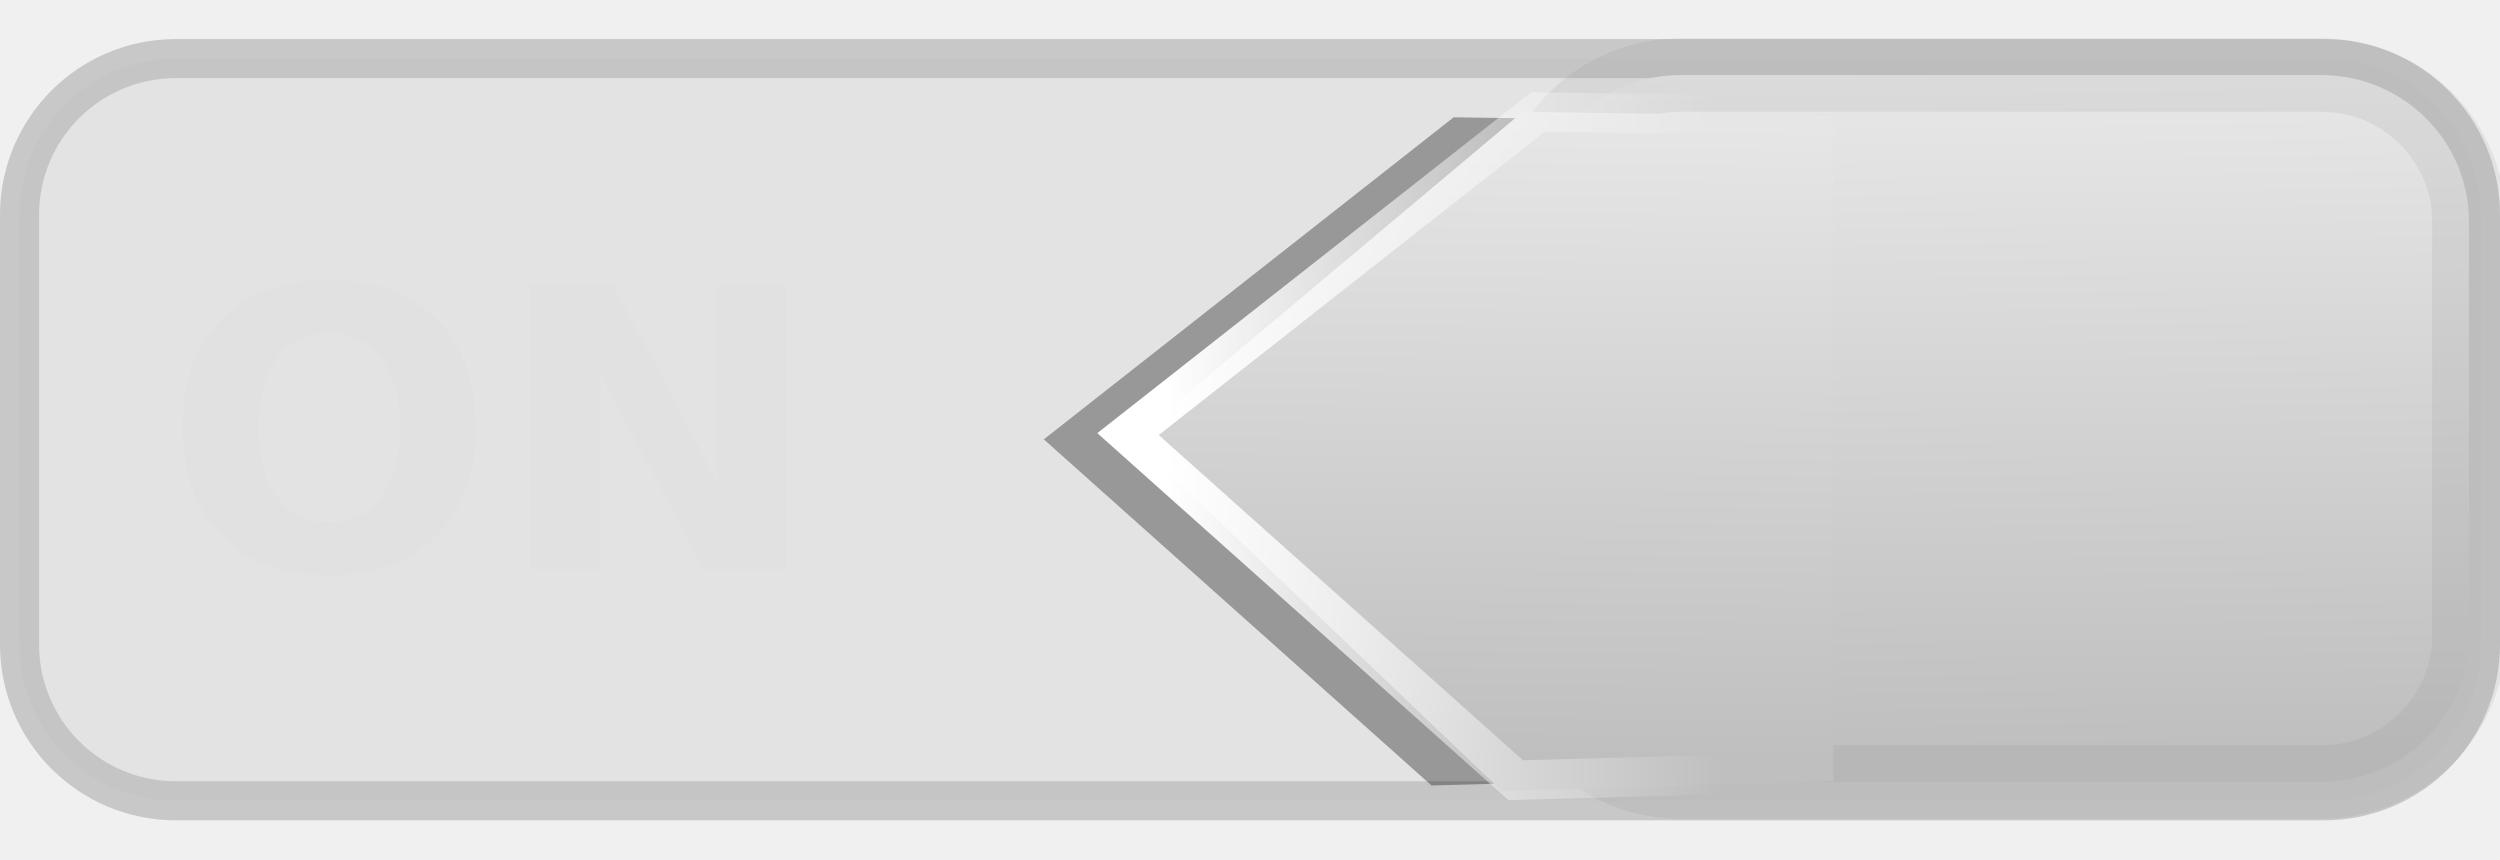
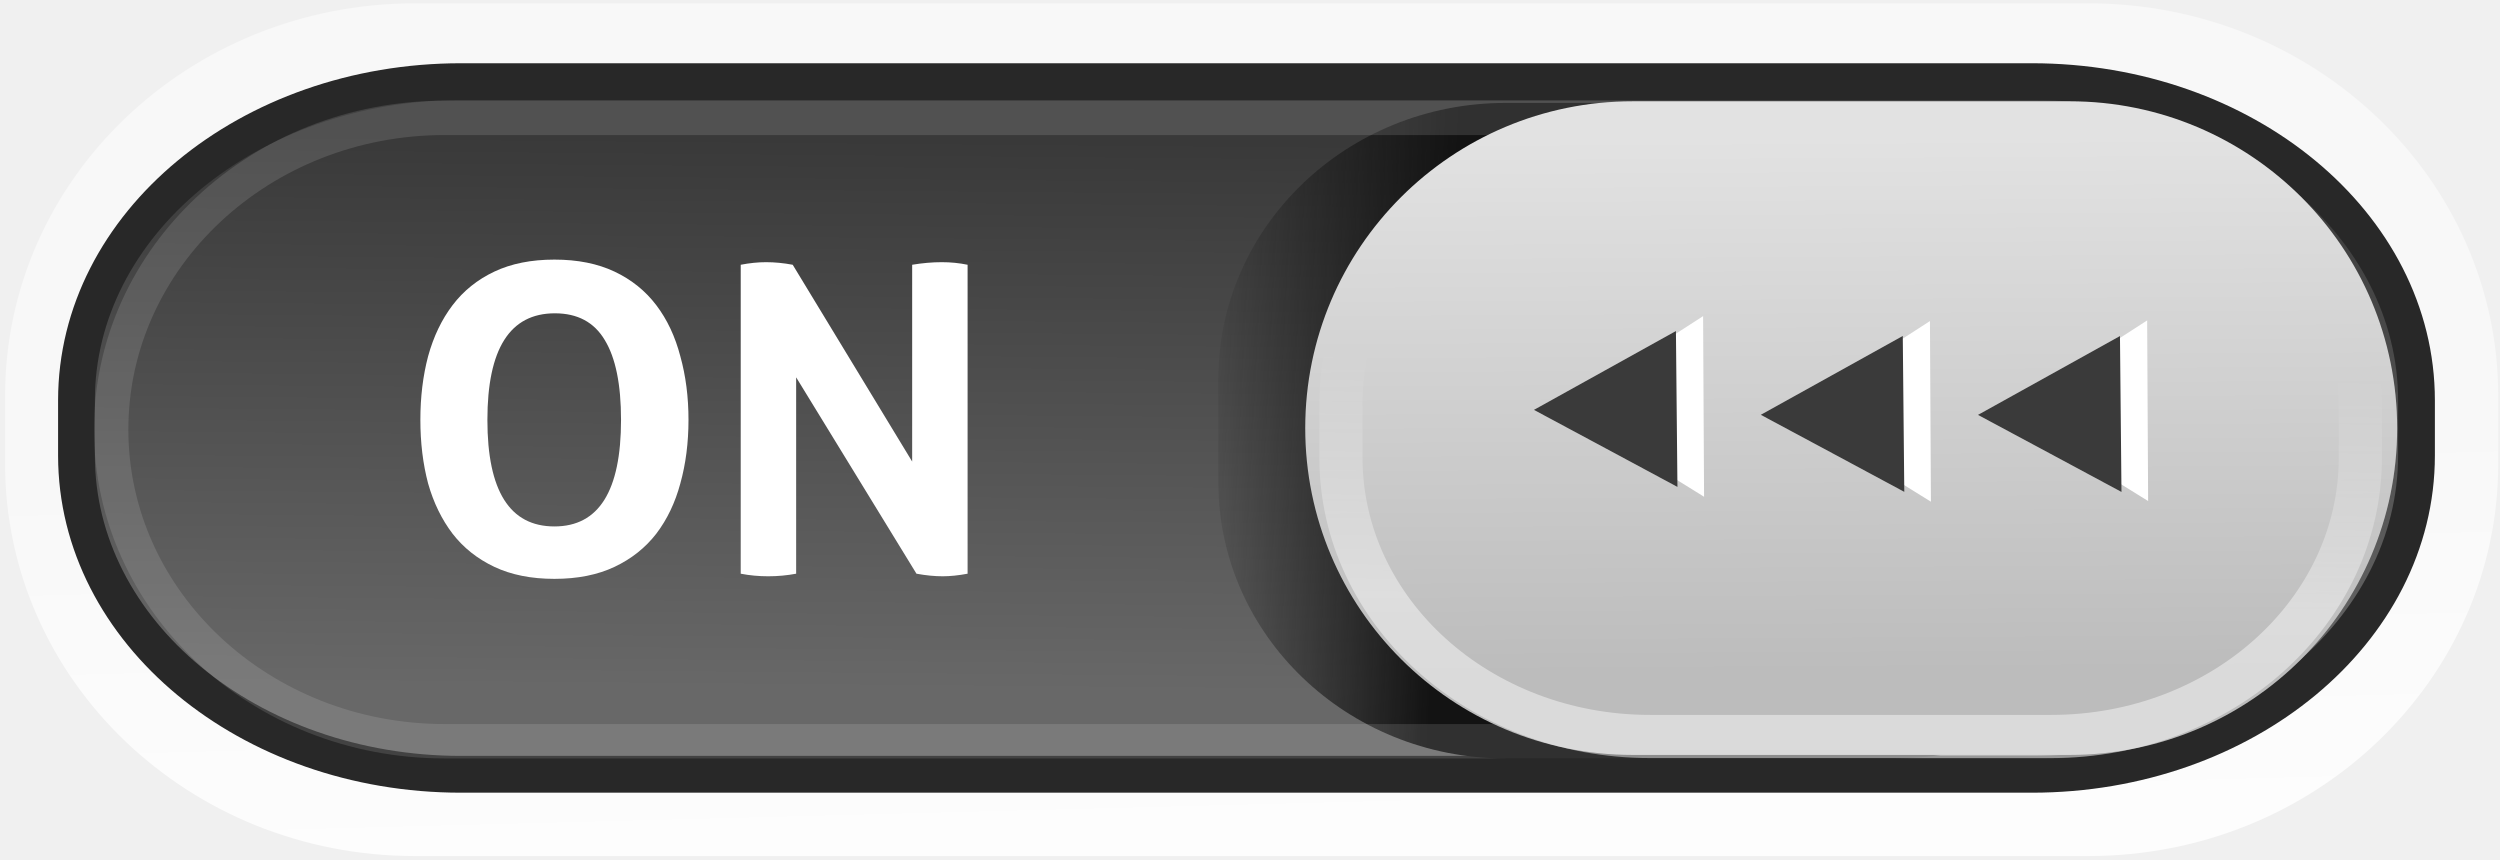
<svg xmlns="http://www.w3.org/2000/svg" xmlns:xlink="http://www.w3.org/1999/xlink" version="1.1" width="64" height="22" id="svg3273">
  <defs id="defs3275">
-     <linearGradient id="linearGradient3880">
-       <stop id="stop3882" style="stop-color:#ffffff;stop-opacity:1" offset="0" />
-       <stop id="stop3884" style="stop-color:#ffffff;stop-opacity:0" offset="1" />
+     <linearGradient id="linearGradient5218">
+       <stop id="stop5220" style="stop-color:#ffffff;stop-opacity:0.849" offset="0" />
+       <stop id="stop5222" style="stop-color:#ffffff;stop-opacity:0.507" offset="1" />
    </linearGradient>
-     <linearGradient id="linearGradient3766">
-       <stop id="stop3768" style="stop-color:#bfbfbf;stop-opacity:1" offset="0" />
-       <stop id="stop3770" style="stop-color:#e8e8e8;stop-opacity:1" offset="1" />
+     <linearGradient id="linearGradient4182">
+       <stop id="stop4184" style="stop-color:#686868;stop-opacity:1" offset="0" />
+       <stop id="stop4186" style="stop-color:#393939;stop-opacity:1" offset="1" />
    </linearGradient>
-     <linearGradient x1="-813.232" y1="93.164" x2="-813.52" y2="74.566" id="linearGradient4037" xlink:href="#linearGradient3766" gradientUnits="userSpaceOnUse" gradientTransform="matrix(0.9459639,0,0,0.9364594,752.9548,-68.27673)" />
-     <linearGradient x1="21.198" y1="19.372" x2="20.985" y2="0.953" id="linearGradient4039" xlink:href="#linearGradient3766" gradientUnits="userSpaceOnUse" gradientTransform="matrix(1,0,0,0.9280576,0.5390836,1.187147)" />
-     <linearGradient x1="26.993" y1="10.612" x2="13.574" y2="10.477" id="linearGradient4041" xlink:href="#linearGradient3880" gradientUnits="userSpaceOnUse" gradientTransform="matrix(1.052093,0,0,0.968919,5.9543,-0.5674928)" />
+     <linearGradient id="linearGradient4174">
+       <stop id="stop4176" style="stop-color:#e2e2e2;stop-opacity:1" offset="0" />
+       <stop id="stop4178" style="stop-color:#bcbcbc;stop-opacity:1" offset="1" />
+     </linearGradient>
+     <linearGradient id="linearGradient3990">
+       <stop id="stop3992" style="stop-color:#ffffff;stop-opacity:1" offset="0" />
+       <stop id="stop3994" style="stop-color:#ffffff;stop-opacity:0" offset="1" />
+     </linearGradient>
+     <linearGradient id="linearGradient4095">
+       <stop id="stop4097" style="stop-color:#131313;stop-opacity:1" offset="0" />
+       <stop id="stop4099" style="stop-color:#131313;stop-opacity:0" offset="1" />
+     </linearGradient>
+     <linearGradient x1="17.439" y1="16.12" x2="17.239" y2="8.765" id="linearGradient5399" xlink:href="#linearGradient3990" gradientUnits="userSpaceOnUse" gradientTransform="matrix(0.8910974,0,0,0.8308161,-61.68596,2.047639)" />
+     <linearGradient x1="-47.452" y1="1.916" x2="-47.557" y2="18.33" id="linearGradient5403" xlink:href="#linearGradient4174" gradientUnits="userSpaceOnUse" gradientTransform="matrix(0.9268531,0,0,0.8359224,-2.788488,1.903004)" />
+     <linearGradient x1="-19.533" y1="10.037" x2="-11.504" y2="9.602" id="linearGradient5407" xlink:href="#linearGradient4095" gradientUnits="userSpaceOnUse" gradientTransform="matrix(0.7962056,0,0,0.8390504,-21.40343,2.875036)" />
+     <linearGradient x1="-11.539" y1="18.111" x2="-11.673" y2="2.95" id="linearGradient5410" xlink:href="#linearGradient4182" gradientUnits="userSpaceOnUse" gradientTransform="matrix(0.950863,0,0,0.9332514,-1.481844,0.6900408)" />
+     <linearGradient x1="32.038" y1="21.076" x2="32.312" y2="10.558" id="linearGradient5413" xlink:href="#linearGradient5218" gradientUnits="userSpaceOnUse" gradientTransform="translate(-64.08408,0)" />
+     <linearGradient x1="17.439" y1="16.12" x2="17.239" y2="8.765" id="linearGradient5507" xlink:href="#linearGradient3990" gradientUnits="userSpaceOnUse" gradientTransform="matrix(0.8910974,0,0,0.8308161,-61.68596,2.047639)" />
+     <linearGradient x1="-47.452" y1="1.916" x2="-47.557" y2="18.33" id="linearGradient5511" xlink:href="#linearGradient4174" gradientUnits="userSpaceOnUse" gradientTransform="matrix(0.9268531,0,0,0.8359224,-2.788488,1.903004)" />
+     <linearGradient x1="-19.533" y1="10.037" x2="-11.504" y2="9.602" id="linearGradient5515" xlink:href="#linearGradient4095" gradientUnits="userSpaceOnUse" gradientTransform="matrix(0.7962056,0,0,0.8390504,-21.40343,2.875036)" />
+     <linearGradient x1="-11.539" y1="18.111" x2="-11.673" y2="2.95" id="linearGradient5518" xlink:href="#linearGradient4182" gradientUnits="userSpaceOnUse" gradientTransform="matrix(0.950863,0,0,0.9332514,-1.481844,0.6900408)" />
+     <linearGradient x1="32.038" y1="21.076" x2="32.312" y2="10.558" id="linearGradient5521" xlink:href="#linearGradient5218" gradientUnits="userSpaceOnUse" gradientTransform="translate(-64.08408,0)" />
  </defs>
-   <rect width="63" height="19" rx="4" ry="4" x="-63.5" y="1.5" transform="scale(-1,1)" id="rect17456" style="color:#000000;fill:#bababa;fill-opacity:0.253;stroke:#bcbcbc;stroke-width:1;stroke-linecap:round;stroke-linejoin:miter;stroke-miterlimit:4;stroke-opacity:0.78;stroke-dasharray:none;stroke-dashoffset:0;marker:none;visibility:visible;display:inline;overflow:visible;enable-background:accumulate" />
-   <g transform="matrix(-1,0,0,1,64.18334,0.2695418)" id="g4031">
-     <path d="m 26.969,2.733 10.493,8.245 -9.925,8.861 -8.933,-0.246 0,-16.737 z" id="path3972" style="fill:#0e0e0e;fill-opacity:0.349;stroke:none" />
-     <rect width="23.97" height="18.098" rx="3.784" ry="3.746" x="-24.949" y="1.652" transform="scale(-1,1)" id="rect17458" style="fill:url(#linearGradient4037);fill-opacity:1;stroke:#848484;stroke-width:1.882;stroke-linecap:round;stroke-linejoin:miter;stroke-miterlimit:4;stroke-opacity:0.129;stroke-dasharray:none;stroke-dashoffset:0;display:inline" />
-     <path d="m 25.202,2.593 9.973,8.38 -9.434,9.005 -8.491,-0.25 0,-17.01 z" id="path3812" style="fill:url(#linearGradient4039);fill-opacity:1;stroke:none" />
-     <path d="m 24.813,2.598 10.493,8.245 -9.925,8.861 -8.933,-0.246 0,-16.737 z" id="path3876" style="fill:none;stroke:url(#linearGradient4041);stroke-width:1.01;stroke-opacity:1" />
-   </g>
-   <g id="text4043" style="font-size:10px;font-style:normal;font-variant:normal;font-weight:bold;font-stretch:normal;line-height:125%;letter-spacing:0px;word-spacing:0px;fill:#e0e0e0;fill-opacity:0.784;stroke:none;font-family:Sans;-inkscape-font-specification:Sans Bold">
-     <path d="M 8.426,8.528 C 7.853,8.528 7.409,8.74 7.093,9.163 6.777,9.586 6.619,10.182 6.619,10.95 c -2.4e-6,0.765 0.158,1.359 0.474,1.782 0.316,0.423 0.76,0.635 1.333,0.635 0.576,10e-7 1.022,-0.212 1.338,-0.635 0.316,-0.423 0.474,-1.017 0.474,-1.782 -6e-6,-0.768 -0.158,-1.364 -0.474,-1.787 C 9.448,8.74 9.002,8.528 8.426,8.528 m 0,-1.362 c 1.172,7.4e-6 2.09,0.335 2.754,1.006 0.664,0.671 0.996,1.597 0.996,2.778 -8e-6,1.178 -0.332,2.103 -0.996,2.773 -0.664,0.671 -1.582,1.006 -2.754,1.006 -1.169,0 -2.087,-0.335 -2.754,-1.006 C 5.008,13.053 4.676,12.128 4.676,10.95 4.676,9.768 5.008,8.842 5.672,8.172 6.339,7.501 7.257,7.166 8.426,7.166" id="path4048" />
-     <path d="m 13.592,7.298 2.1,0 2.651,5 0,-5 1.782,0 0,7.29 -2.1,0 -2.651,-5 0,5 -1.782,0 0,-7.29" id="path4050" />
+   <g id="g5523">
+     <rect width="63.825" height="21.83" rx="10.492" ry="10.046" x="-63.955" y="0.085" transform="scale(-1,1)" id="rect5038" style="color:#000000;fill:url(#linearGradient5521);fill-opacity:1;stroke:none;stroke-width:0.998;marker:none;visibility:visible;display:inline;overflow:visible;enable-background:accumulate" />
+     <rect width="59.904" height="17.732" rx="9.848" ry="8.16" x="-61.862" y="2.09" transform="scale(-1,1)" id="rect17456" style="color:#000000;fill:url(#linearGradient5518);fill-opacity:1;stroke:#282828;stroke-width:0.942;stroke-linecap:round;stroke-linejoin:miter;stroke-miterlimit:4;stroke-opacity:1;stroke-dasharray:none;stroke-dashoffset:0;marker:none;visibility:visible;display:inline;overflow:visible;enable-background:accumulate" />
+     <rect width="24.682" height="16.781" rx="7.353" ry="7.069" x="-55.872" y="2.635" transform="scale(-1,1)" id="rect4062" style="fill:url(#linearGradient5515);fill-opacity:1;stroke:none;display:inline" />
+     <rect width="58.083" height="15.959" rx="8.539" ry="7.98" x="-60.929" y="3.017" transform="scale(-1,1)" id="rect3963" style="opacity:0.124;color:#000000;fill:none;stroke:#ffffff;stroke-width:0.88;stroke-linecap:round;stroke-linejoin:miter;stroke-miterlimit:4;stroke-opacity:1;stroke-dasharray:none;stroke-dashoffset:0;marker:none;visibility:visible;display:inline;overflow:visible;enable-background:accumulate" />
+     <rect width="27.953" height="16.733" rx="8.384" ry="8.367" x="-61.367" y="2.593" transform="scale(-1,1)" id="rect4172" style="fill:url(#linearGradient5511);fill-opacity:1;stroke:none;display:inline" />
+     <path d="M 8.52,8.717 6.921,8.969 5.323,9.221 5.904,7.711 6.485,6.2 7.502,7.459 z" transform="matrix(0.2106057,1.409229,1.286536,-0.2364803,30.61509,2.772007)" id="path3825" style="fill:#ffffff;fill-opacity:1;stroke:none" />
+     <rect width="26.097" height="15.654" rx="7.912" ry="7.141" x="-60.425" y="3.2" transform="scale(-1,1)" id="rect4145" style="opacity:0.45;fill:none;stroke:url(#linearGradient5507);stroke-width:1.105;stroke-miterlimit:4;stroke-opacity:1;stroke-dasharray:none;display:inline" />
+     <path d="M 8.52,8.717 6.921,8.969 5.323,9.221 5.904,7.711 6.485,6.2 7.502,7.459 z" transform="matrix(0.2106057,1.409229,1.286536,-0.2364803,36.42242,2.898311)" id="path3827" style="fill:#ffffff;fill-opacity:1;stroke:none" />
+     <path d="M 8.52,8.717 6.921,8.969 5.323,9.221 5.904,7.711 6.485,6.2 7.502,7.459 z" transform="matrix(0.2147923,1.21673,1.285748,-0.2002374,29.90457,3.843901)" id="path3819" style="fill:#3a3a3a;fill-opacity:1;stroke:none" />
+     <path d="M 8.52,8.717 6.921,8.969 5.323,9.221 5.904,7.711 6.485,6.2 7.502,7.459 z" transform="matrix(0.2106057,1.409229,1.286536,-0.2364803,41.98296,2.881672)" id="path3829" style="fill:#ffffff;fill-opacity:1;stroke:none" />
+     <path d="M 8.52,8.717 6.921,8.969 5.323,9.221 5.904,7.711 6.485,6.2 7.502,7.459 z" transform="matrix(0.2147923,1.21673,1.285748,-0.2002374,35.71189,3.970205)" id="path3821" style="fill:#3a3a3a;fill-opacity:1;stroke:none" />
+     <path d="M 8.52,8.717 6.921,8.969 5.323,9.221 5.904,7.711 6.485,6.2 7.502,7.459 z" transform="matrix(0.2147923,1.21673,1.285748,-0.2002374,41.27202,3.97242)" id="path3823" style="fill:#3a3a3a;fill-opacity:1;stroke:none" />
+     <g transform="translate(2.138352,0.06577334)" id="text4327-4" style="font-size:11px;font-style:normal;font-variant:normal;font-weight:bold;font-stretch:normal;line-height:125%;letter-spacing:0px;word-spacing:0px;fill:#ffffff;fill-opacity:1;stroke:none;font-family:Aller;-inkscape-font-specification:Aller Bold">
+       <path d="m 12.055,14.753 c -0.594,-10e-7 -1.107,-0.103 -1.54,-0.308 -0.433,-0.205 -0.788,-0.488 -1.067,-0.847 -0.279,-0.367 -0.488,-0.796 -0.627,-1.287 -0.132,-0.499 -0.198,-1.041 -0.198,-1.628 -6e-7,-0.587 0.066,-1.129 0.198,-1.628 0.139,-0.506 0.348,-0.942 0.627,-1.309 0.279,-0.367 0.634,-0.653 1.067,-0.858 0.433,-0.205 0.946,-0.308 1.54,-0.308 0.594,8.1e-6 1.107,0.103 1.54,0.308 0.433,0.205 0.788,0.491 1.067,0.858 0.279,0.367 0.484,0.803 0.616,1.309 0.139,0.499 0.209,1.041 0.209,1.628 -8e-6,0.587 -0.07,1.129 -0.209,1.628 -0.132,0.491 -0.337,0.92 -0.616,1.287 -0.279,0.359 -0.634,0.642 -1.067,0.847 -0.433,0.205 -0.946,0.308 -1.54,0.308 m 0,-1.342 c 1.137,1e-6 1.705,-0.909 1.705,-2.728 -6e-6,-0.909 -0.139,-1.591 -0.418,-2.046 -0.271,-0.455 -0.697,-0.682 -1.276,-0.682 -1.151,6.7e-6 -1.727,0.909 -1.727,2.728 -2e-6,1.819 0.572,2.728 1.716,2.728" id="path5129" style="fill:#ffffff;fill-opacity:1" />
+       <path d="m 16.824,6.712 c 0.227,-0.044 0.444,-0.066 0.649,-0.066 0.22,8e-6 0.447,0.022 0.682,0.066 l 3.058,5.038 0,-5.038 c 0.264,-0.044 0.517,-0.066 0.759,-0.066 0.227,8e-6 0.447,0.022 0.66,0.066 l 0,7.909 c -0.235,0.044 -0.447,0.066 -0.638,0.066 -0.205,-10e-7 -0.429,-0.022 -0.671,-0.066 l -3.08,-5.027 0,5.027 c -0.235,0.044 -0.473,0.066 -0.715,0.066 -0.242,-10e-7 -0.477,-0.022 -0.704,-0.066 l 0,-7.909" id="path5131" style="fill:#ffffff;fill-opacity:1" />
+     </g>
  </g>
</svg>
